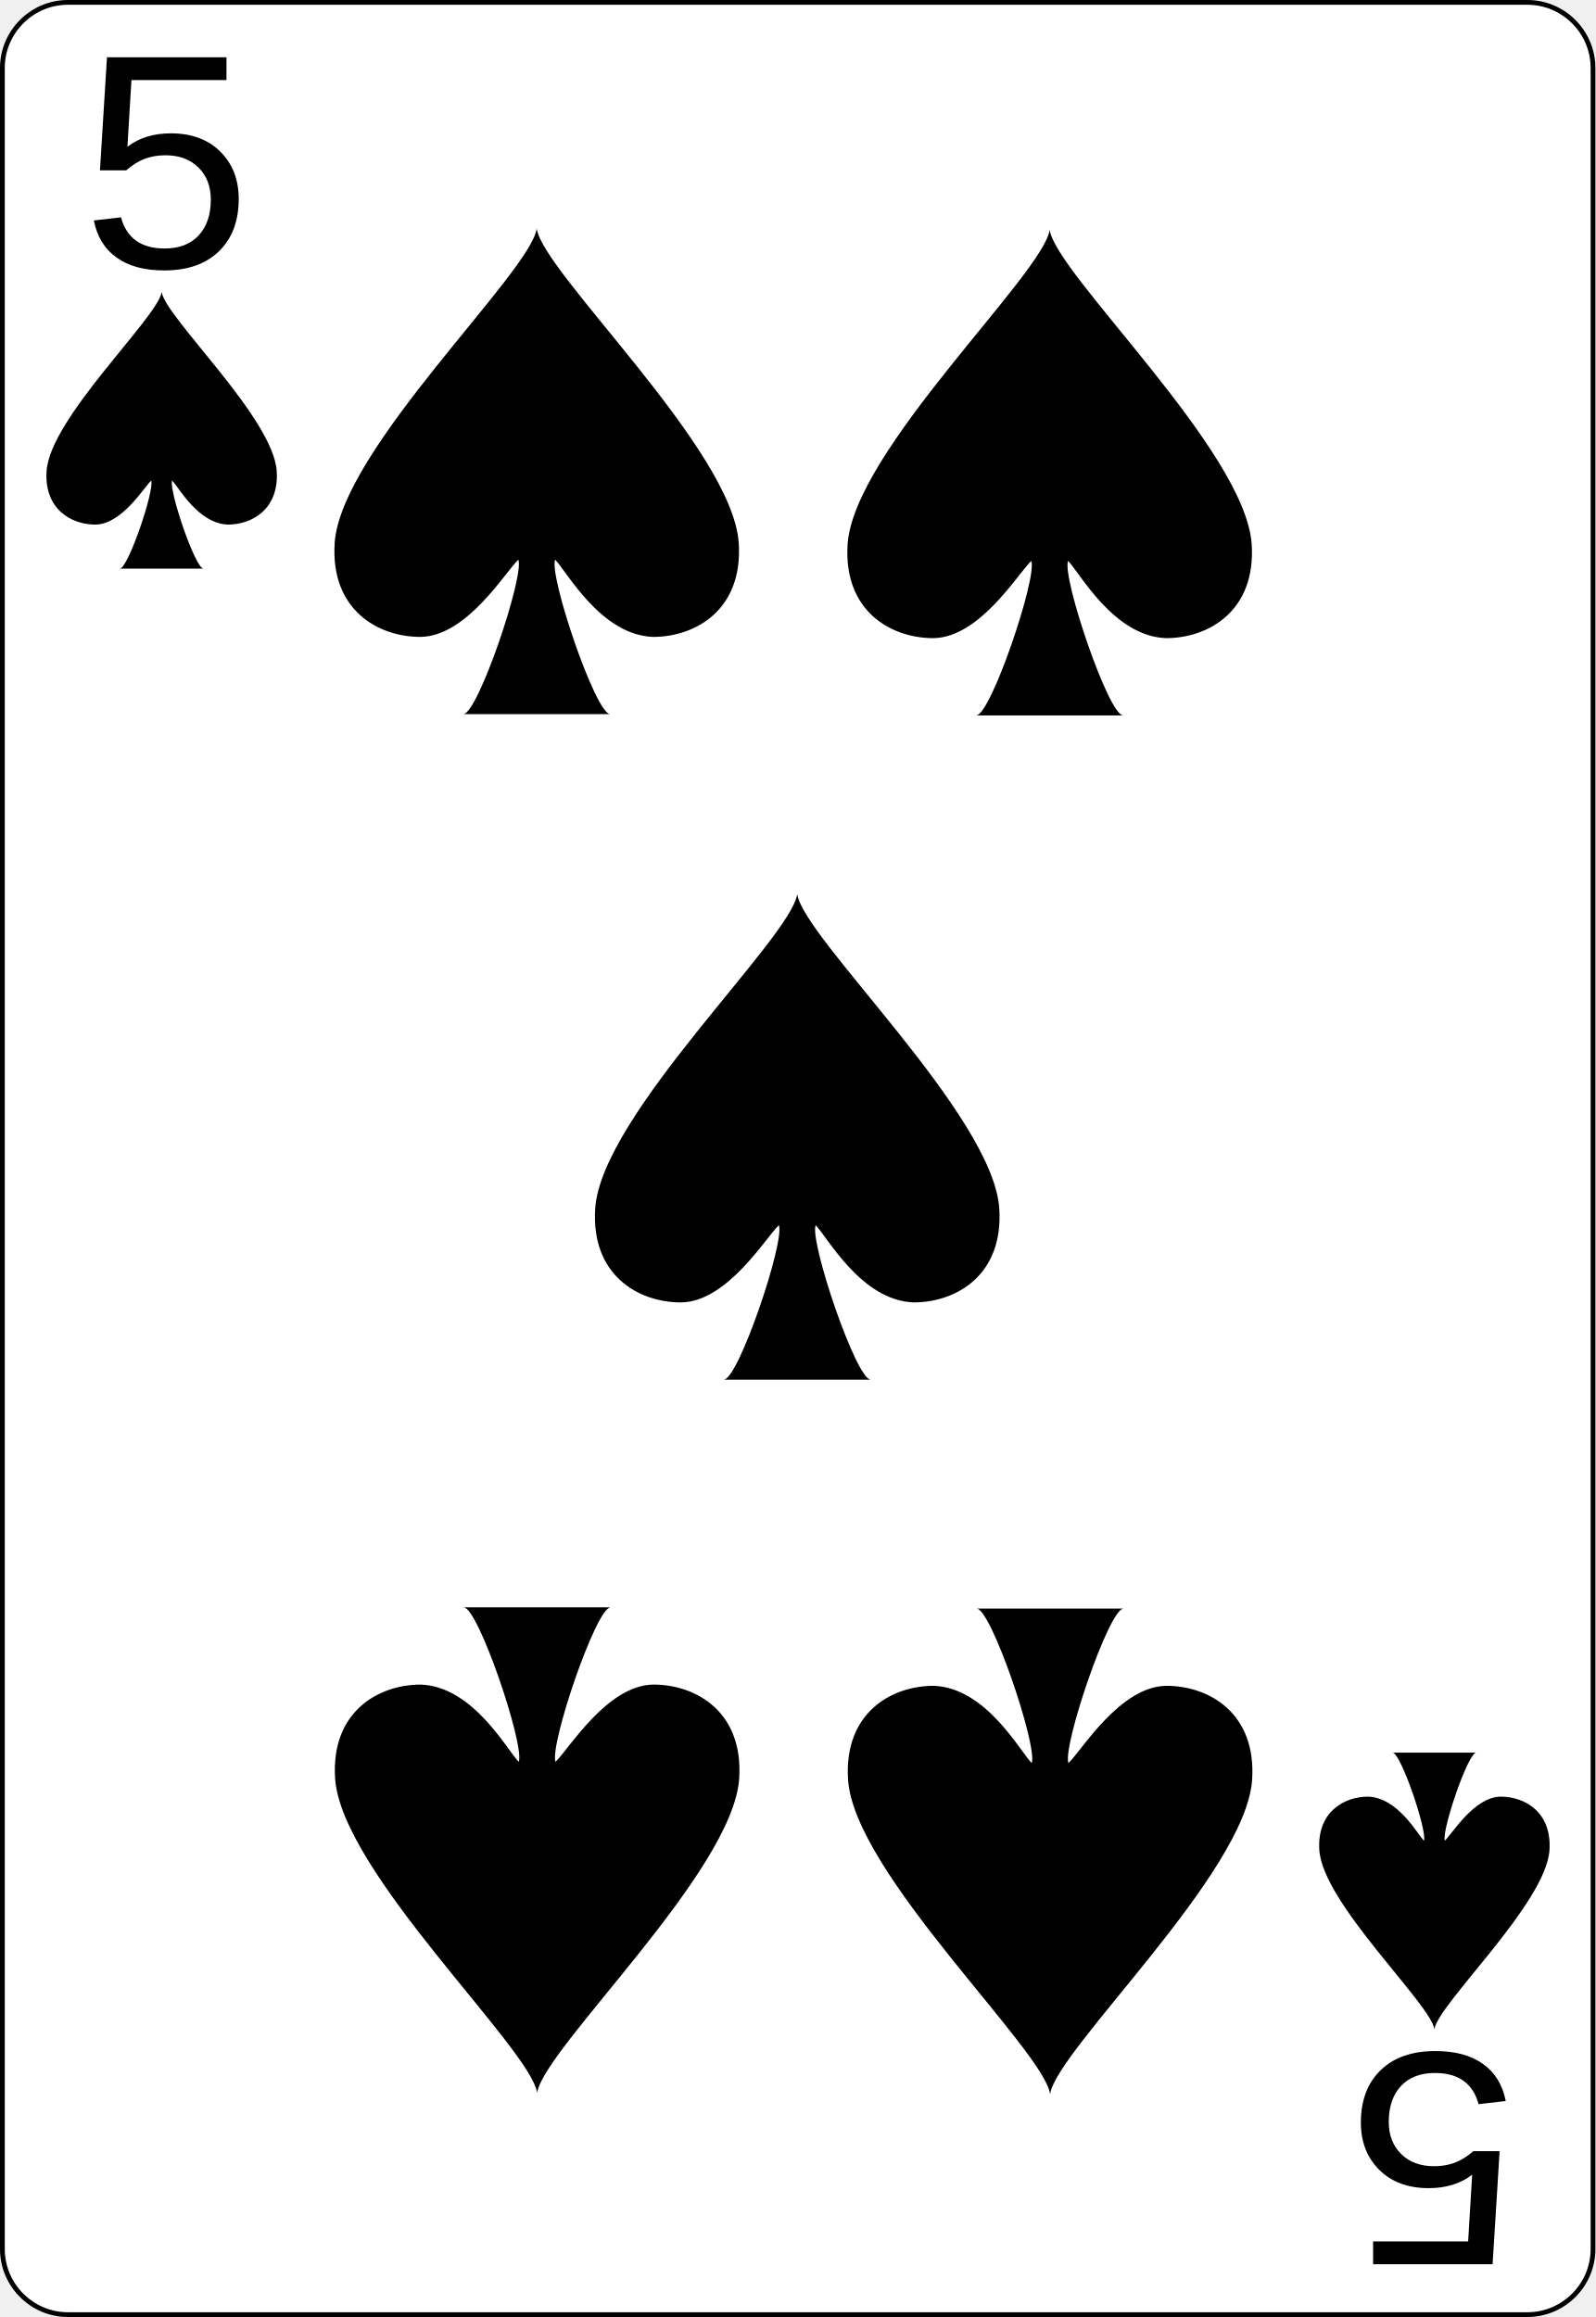
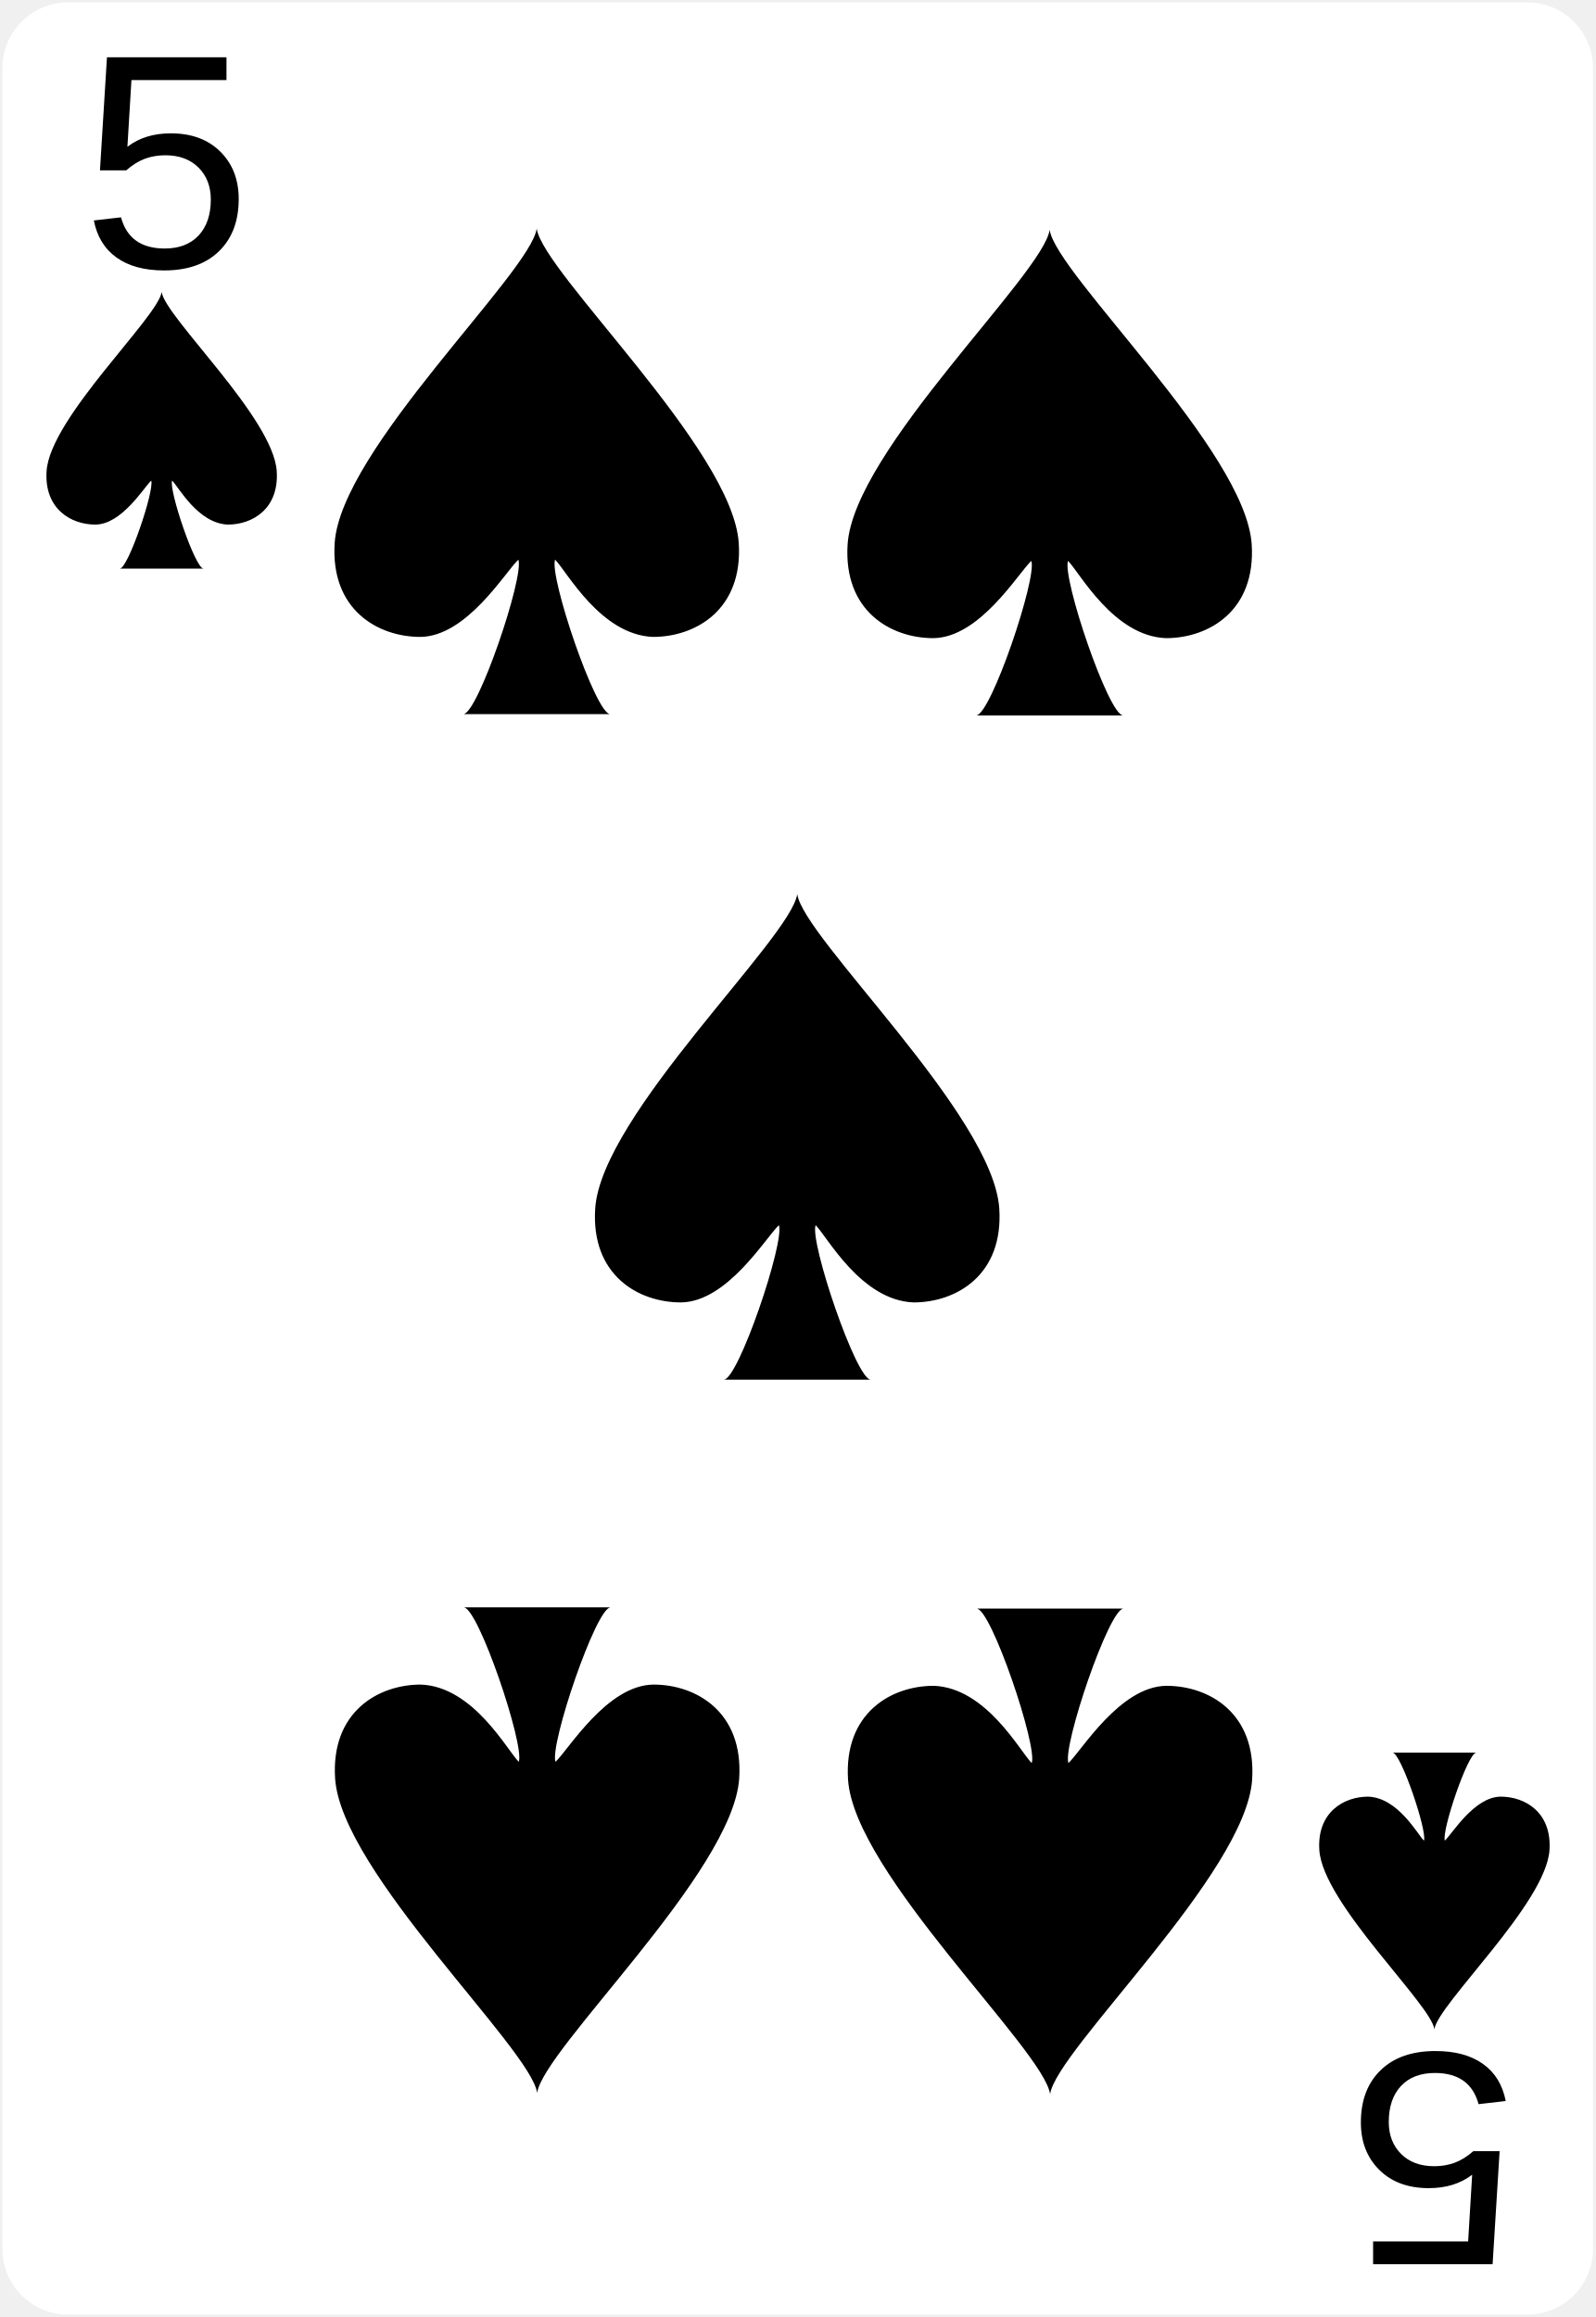
<svg xmlns="http://www.w3.org/2000/svg" xml:space="preserve" width="222.783" height="323.556" viewBox="0 0 167.087 242.667">
-   <g style="fill-rule:nonzero;clip-rule:nonzero;stroke:#000;stroke-miterlimit:4">
+   <g style="fill-rule:nonzero;clip-rule:nonzero;stroke:none;stroke-miterlimit:4">
    <path d="M166.837 235.548c0 3.777-3.087 6.869-6.871 6.869H7.11c-3.775 0-6.861-3.092-6.861-6.87V7.12C.25 3.343 3.336.25 7.11.25h152.856c3.784 0 6.87 3.093 6.87 6.87z" style="fill:#fff;stroke-width:.5" />
  </g>
  <text xml:space="preserve" x="8.547" y="28.013" style="font-size:32px;font-style:normal;font-weight:400;line-height:125%;letter-spacing:0;word-spacing:0;fill:#000;fill-opacity:1;stroke:none;font-family:Bitstream Vera Sans">
    <tspan x="8.547" y="28.013" style="font-style:normal;font-variant:normal;font-weight:400;font-stretch:normal;font-family:Arial;-inkscape-font-specification:Arial">5</tspan>
  </text>
  <path d="M7.989 3.103C7.747-.954.242-8.59 0-10.5-.242-8.591-7.747-.955-7.989 3.103c-.169 2.868 1.695 4.057 3.39 4.057 1.835-.022 3.35-2.8 3.873-3.341.242.716-1.603 6.682-2.179 6.682h5.811c-.576 0-2.421-5.966-2.179-6.682.457.496 1.797 3.258 3.874 3.341 1.694-.001 3.557-1.189 3.388-4.057" style="fill:#000" transform="matrix(1.5086 0 0 1.37933 16.93 45.066)" />
  <path d="M7.989 3.103C7.747-.954.242-8.59 0-10.5-.242-8.591-7.747-.955-7.989 3.103c-.169 2.868 1.695 4.057 3.39 4.057 1.835-.022 3.35-2.8 3.873-3.341.242.716-1.603 6.682-2.179 6.682h5.811c-.576 0-2.421-5.966-2.179-6.682.457.496 1.797 3.258 3.874 3.341 1.694-.001 3.557-1.189 3.388-4.057" style="fill:#000" transform="matrix(2.64868 0 0 2.42172 56.21 49.366)" />
  <text xml:space="preserve" x="-158.978" y="-215.124" style="font-size:32px;font-style:normal;font-weight:400;line-height:125%;letter-spacing:0;word-spacing:0;fill:#000;fill-opacity:1;stroke:none;font-family:Bitstream Vera Sans" transform="scale(-1)">
    <tspan x="-158.978" y="-215.124" style="font-style:normal;font-variant:normal;font-weight:400;font-stretch:normal;font-family:Arial;-inkscape-font-specification:Arial">5</tspan>
  </text>
  <path d="M7.989 3.103C7.747-.954.242-8.59 0-10.5-.242-8.591-7.747-.955-7.989 3.103c-.169 2.868 1.695 4.057 3.39 4.057 1.835-.022 3.35-2.8 3.873-3.341.242.716-1.603 6.682-2.179 6.682h5.811c-.576 0-2.421-5.966-2.179-6.682.457.496 1.797 3.258 3.874 3.341 1.694-.001 3.557-1.189 3.388-4.057" style="fill:#000" transform="matrix(-1.5086 0 0 -1.37933 150.225 198.044)" />
  <path d="M7.989 3.103C7.747-.954.242-8.59 0-10.5-.242-8.591-7.747-.955-7.989 3.103c-.169 2.868 1.695 4.057 3.39 4.057 1.835-.022 3.35-2.8 3.873-3.341.242.716-1.603 6.682-2.179 6.682h5.811c-.576 0-2.421-5.966-2.179-6.682.457.496 1.797 3.258 3.874 3.341 1.694-.001 3.557-1.189 3.388-4.057" style="fill:#000" transform="matrix(-2.64868 0 0 -2.42172 56.256 193.771)" />
  <path d="M7.989 3.103C7.747-.954.242-8.59 0-10.5-.242-8.591-7.747-.955-7.989 3.103c-.169 2.868 1.695 4.057 3.39 4.057 1.835-.022 3.35-2.8 3.873-3.341.242.716-1.603 6.682-2.179 6.682h5.811c-.576 0-2.421-5.966-2.179-6.682.457.496 1.797 3.258 3.874 3.341 1.694-.001 3.557-1.189 3.388-4.057" style="fill:#000" transform="matrix(2.64868 0 0 2.42172 83.495 119.067)" />
  <path d="M7.989 3.103C7.747-.954.242-8.59 0-10.5-.242-8.591-7.747-.955-7.989 3.103c-.169 2.868 1.695 4.057 3.39 4.057 1.835-.022 3.35-2.8 3.873-3.341.242.716-1.603 6.682-2.179 6.682h5.811c-.576 0-2.421-5.966-2.179-6.682.457.496 1.797 3.258 3.874 3.341 1.694-.001 3.557-1.189 3.388-4.057" style="fill:#000" transform="matrix(2.64868 0 0 2.42172 109.93 49.496)" />
  <path d="M7.989 3.103C7.747-.954.242-8.59 0-10.5-.242-8.591-7.747-.955-7.989 3.103c-.169 2.868 1.695 4.057 3.39 4.057 1.835-.022 3.35-2.8 3.873-3.341.242.716-1.603 6.682-2.179 6.682h5.811c-.576 0-2.421-5.966-2.179-6.682.457.496 1.797 3.258 3.874 3.341 1.694-.001 3.557-1.189 3.388-4.057" style="fill:#000" transform="matrix(-2.64868 0 0 -2.42172 109.976 193.9)" />
</svg>
